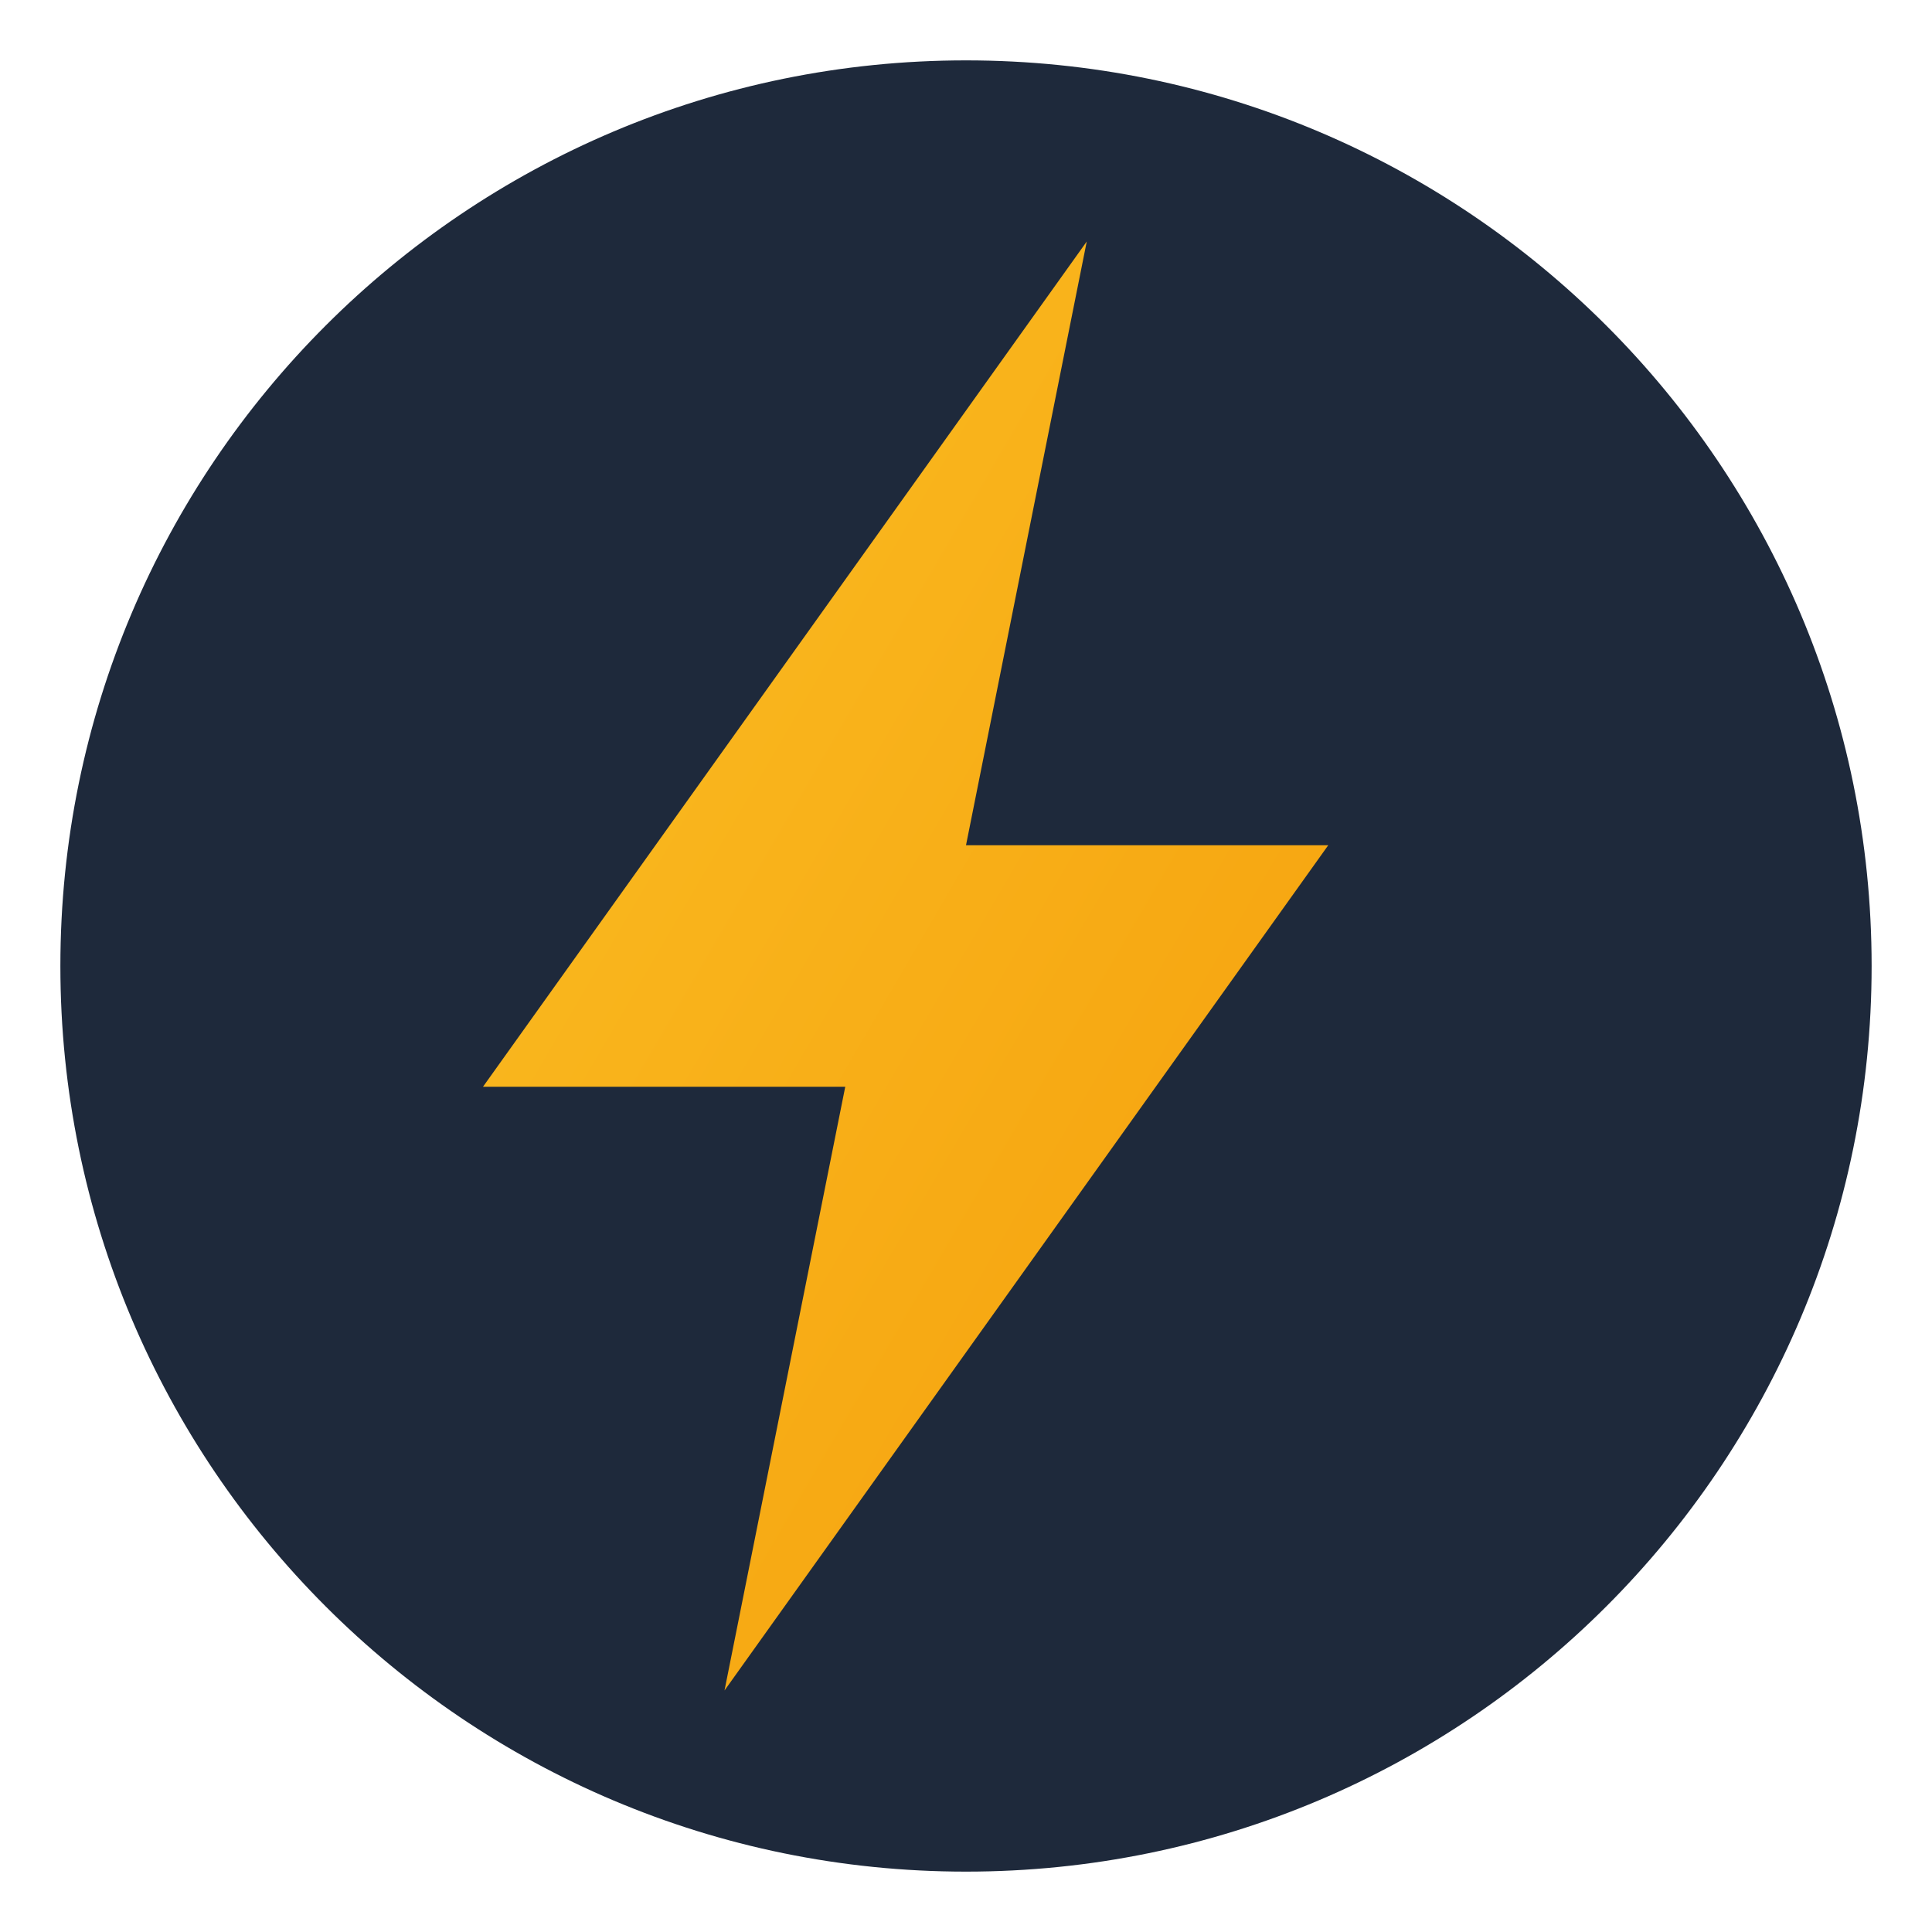
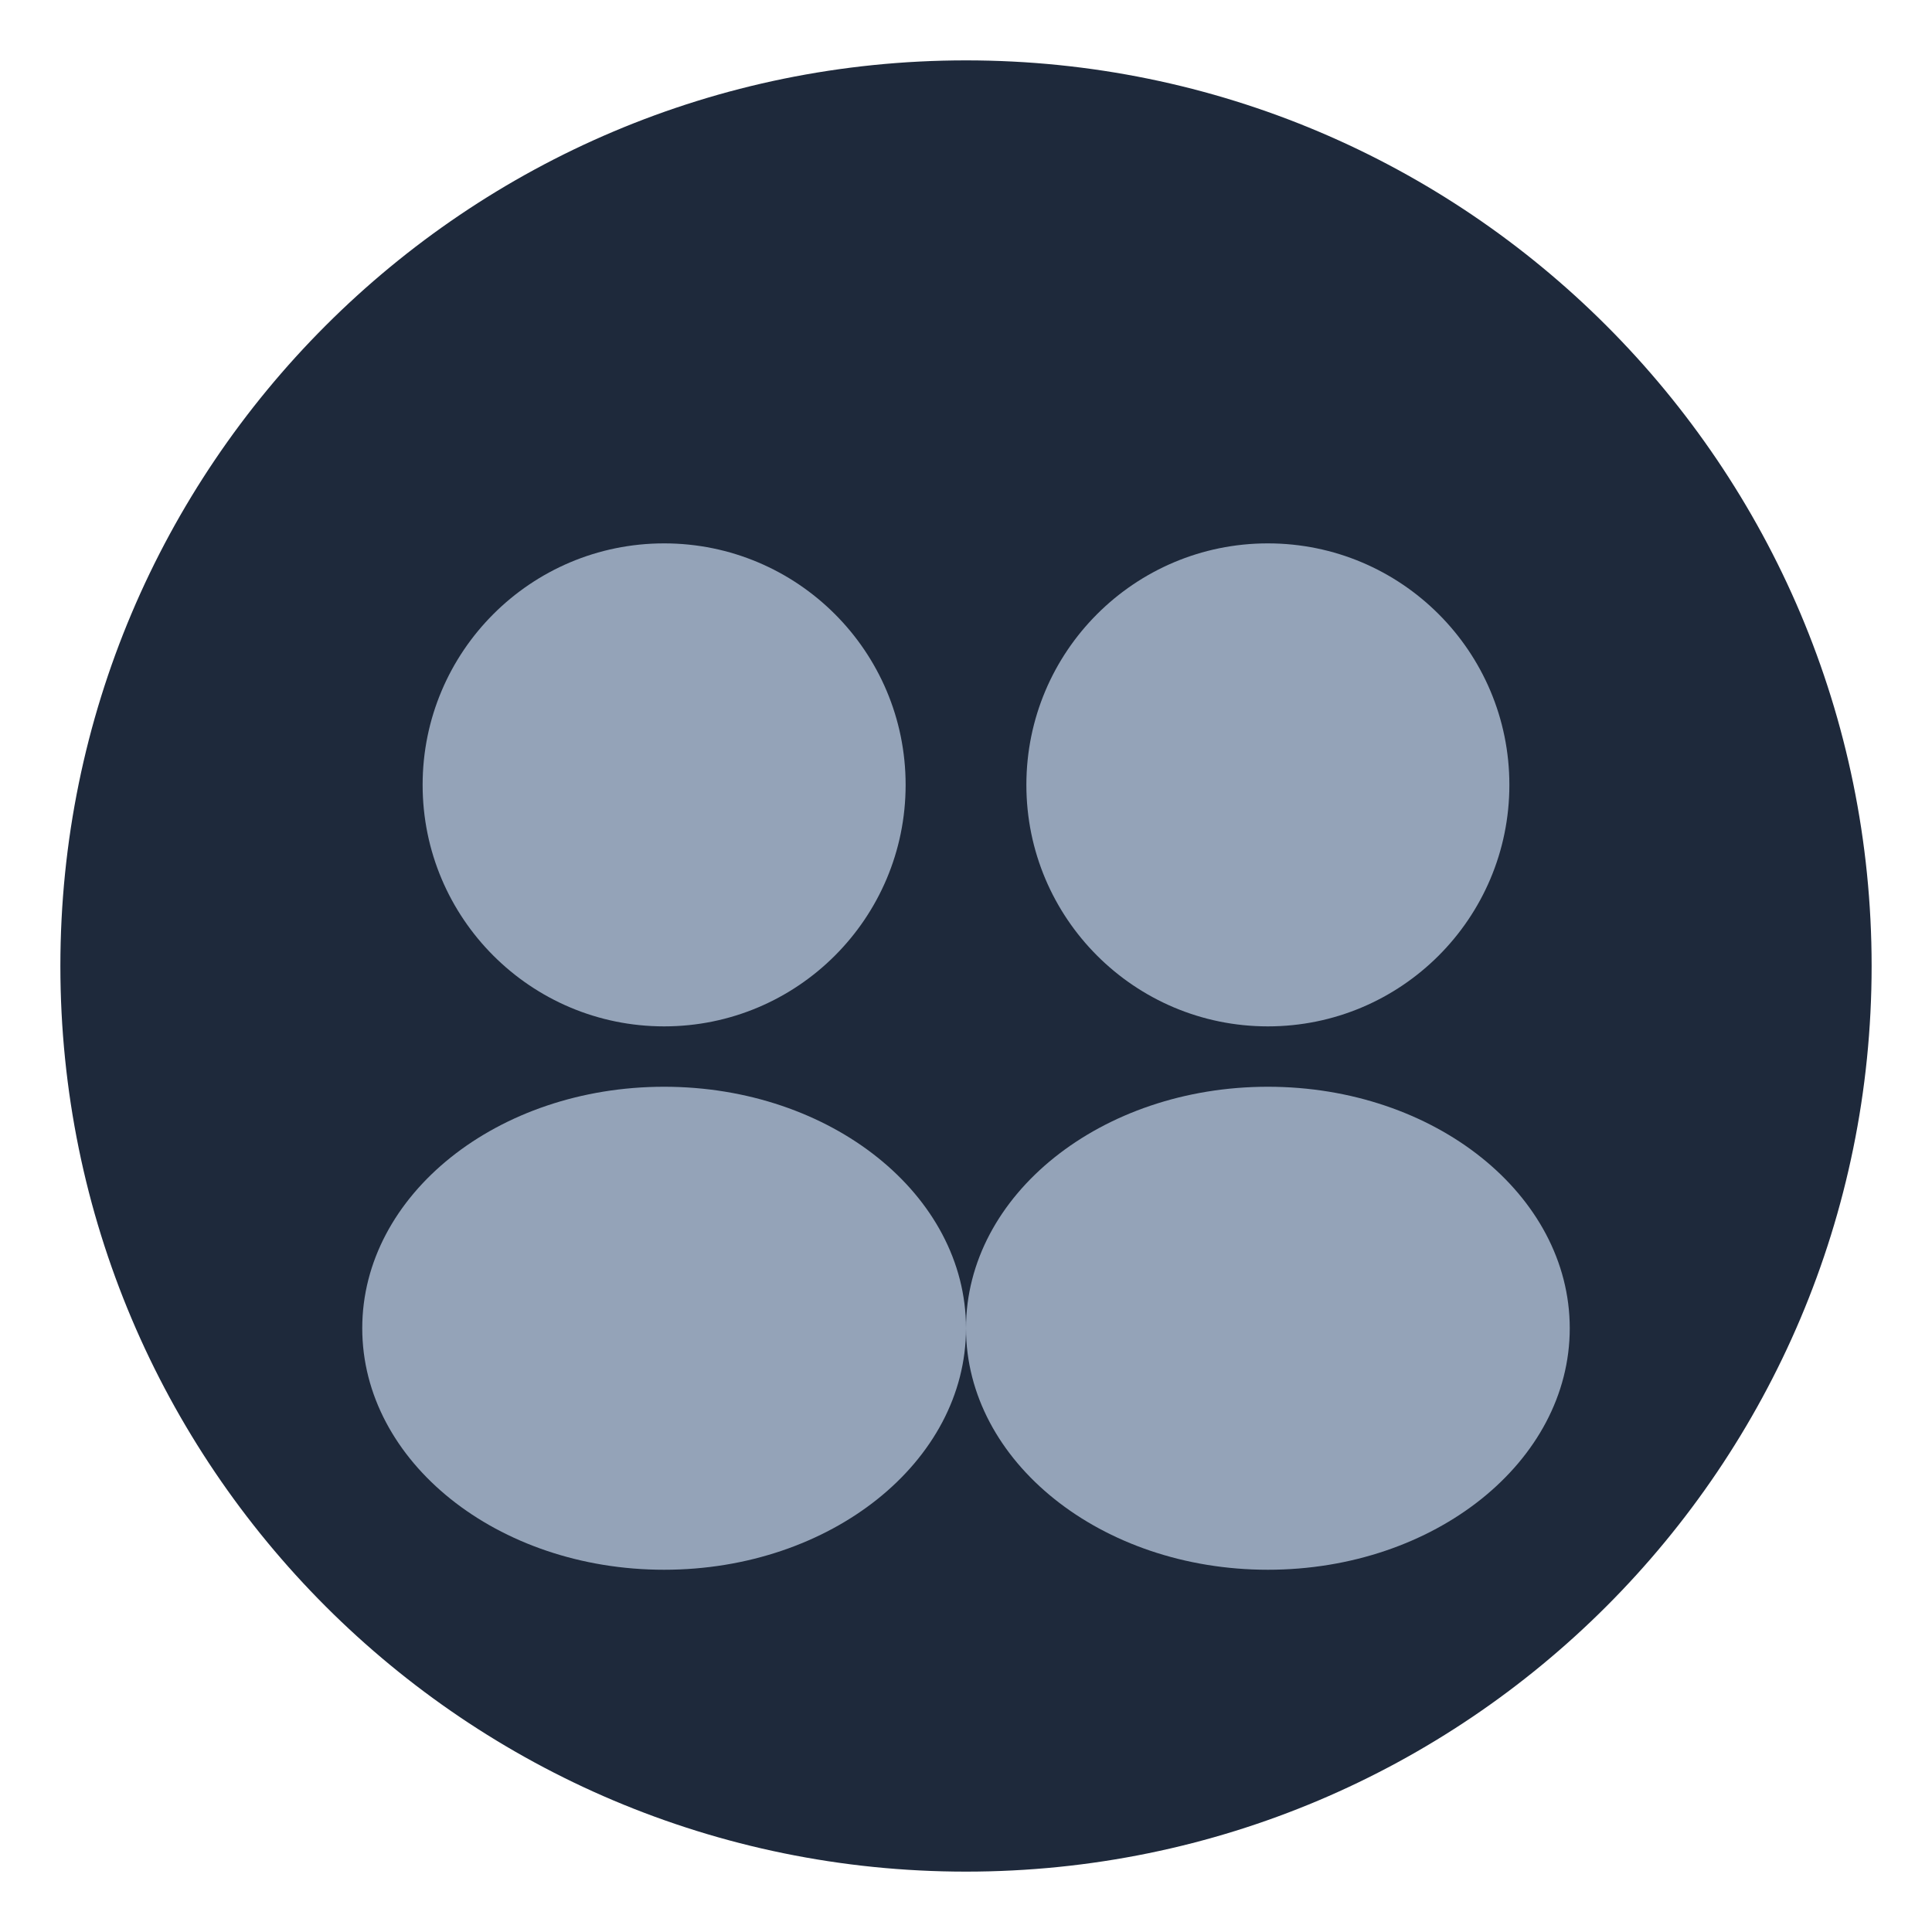
<svg xmlns="http://www.w3.org/2000/svg" viewBox="0 0 32 32">
-   <defs>
-     <linearGradient id="bolt" x1="0%" y1="0%" x2="100%" y2="100%">
-       <stop offset="0%" style="stop-color:#fbbf24" />
-       <stop offset="100%" style="stop-color:#f59e0b" />
-     </linearGradient>
-   </defs>
  <circle cx="16" cy="16" r="15" fill="#1e293b" />
-   <path d="M18 4L8 18h6l-2 10 10-14h-6l2-10z" fill="url(#bolt)" />
+   <circle cx="11" cy="13" r="4" fill="#94a3b8" />
+   <circle cx="21" cy="13" r="4" fill="#94a3b8" />
+   <ellipse cx="11" cy="22" rx="5" ry="4" fill="#94a3b8" />
+   <ellipse cx="21" cy="22" rx="5" ry="4" fill="#94a3b8" />
</svg>
